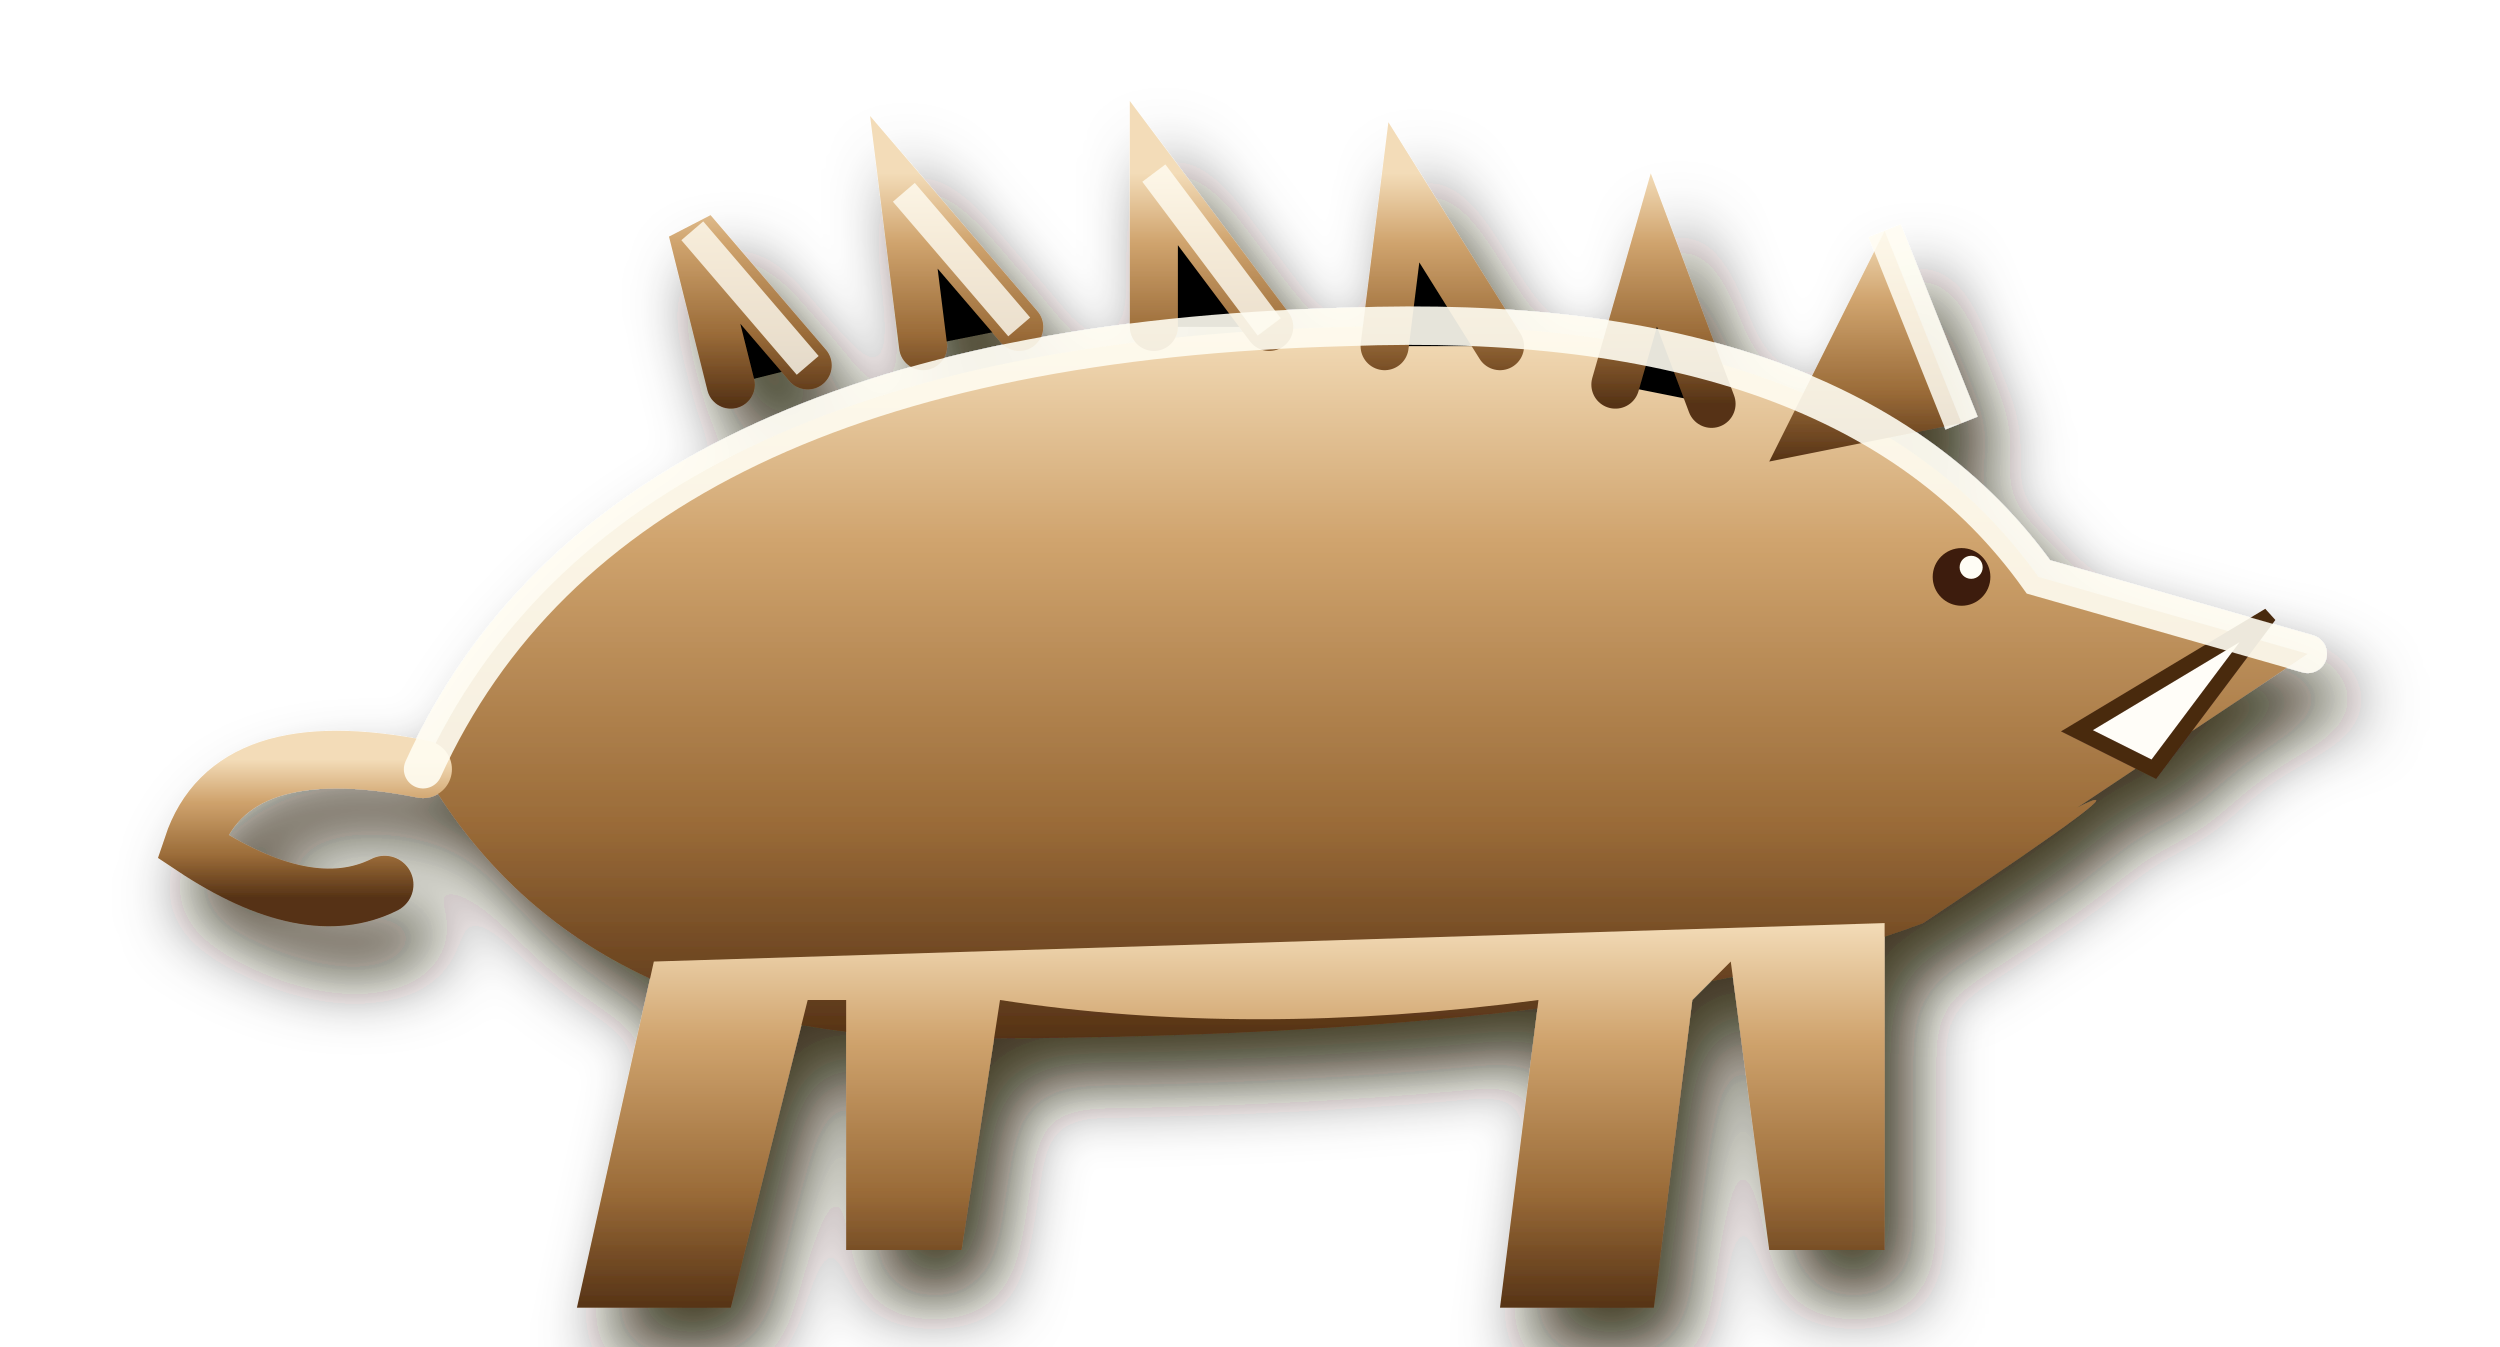
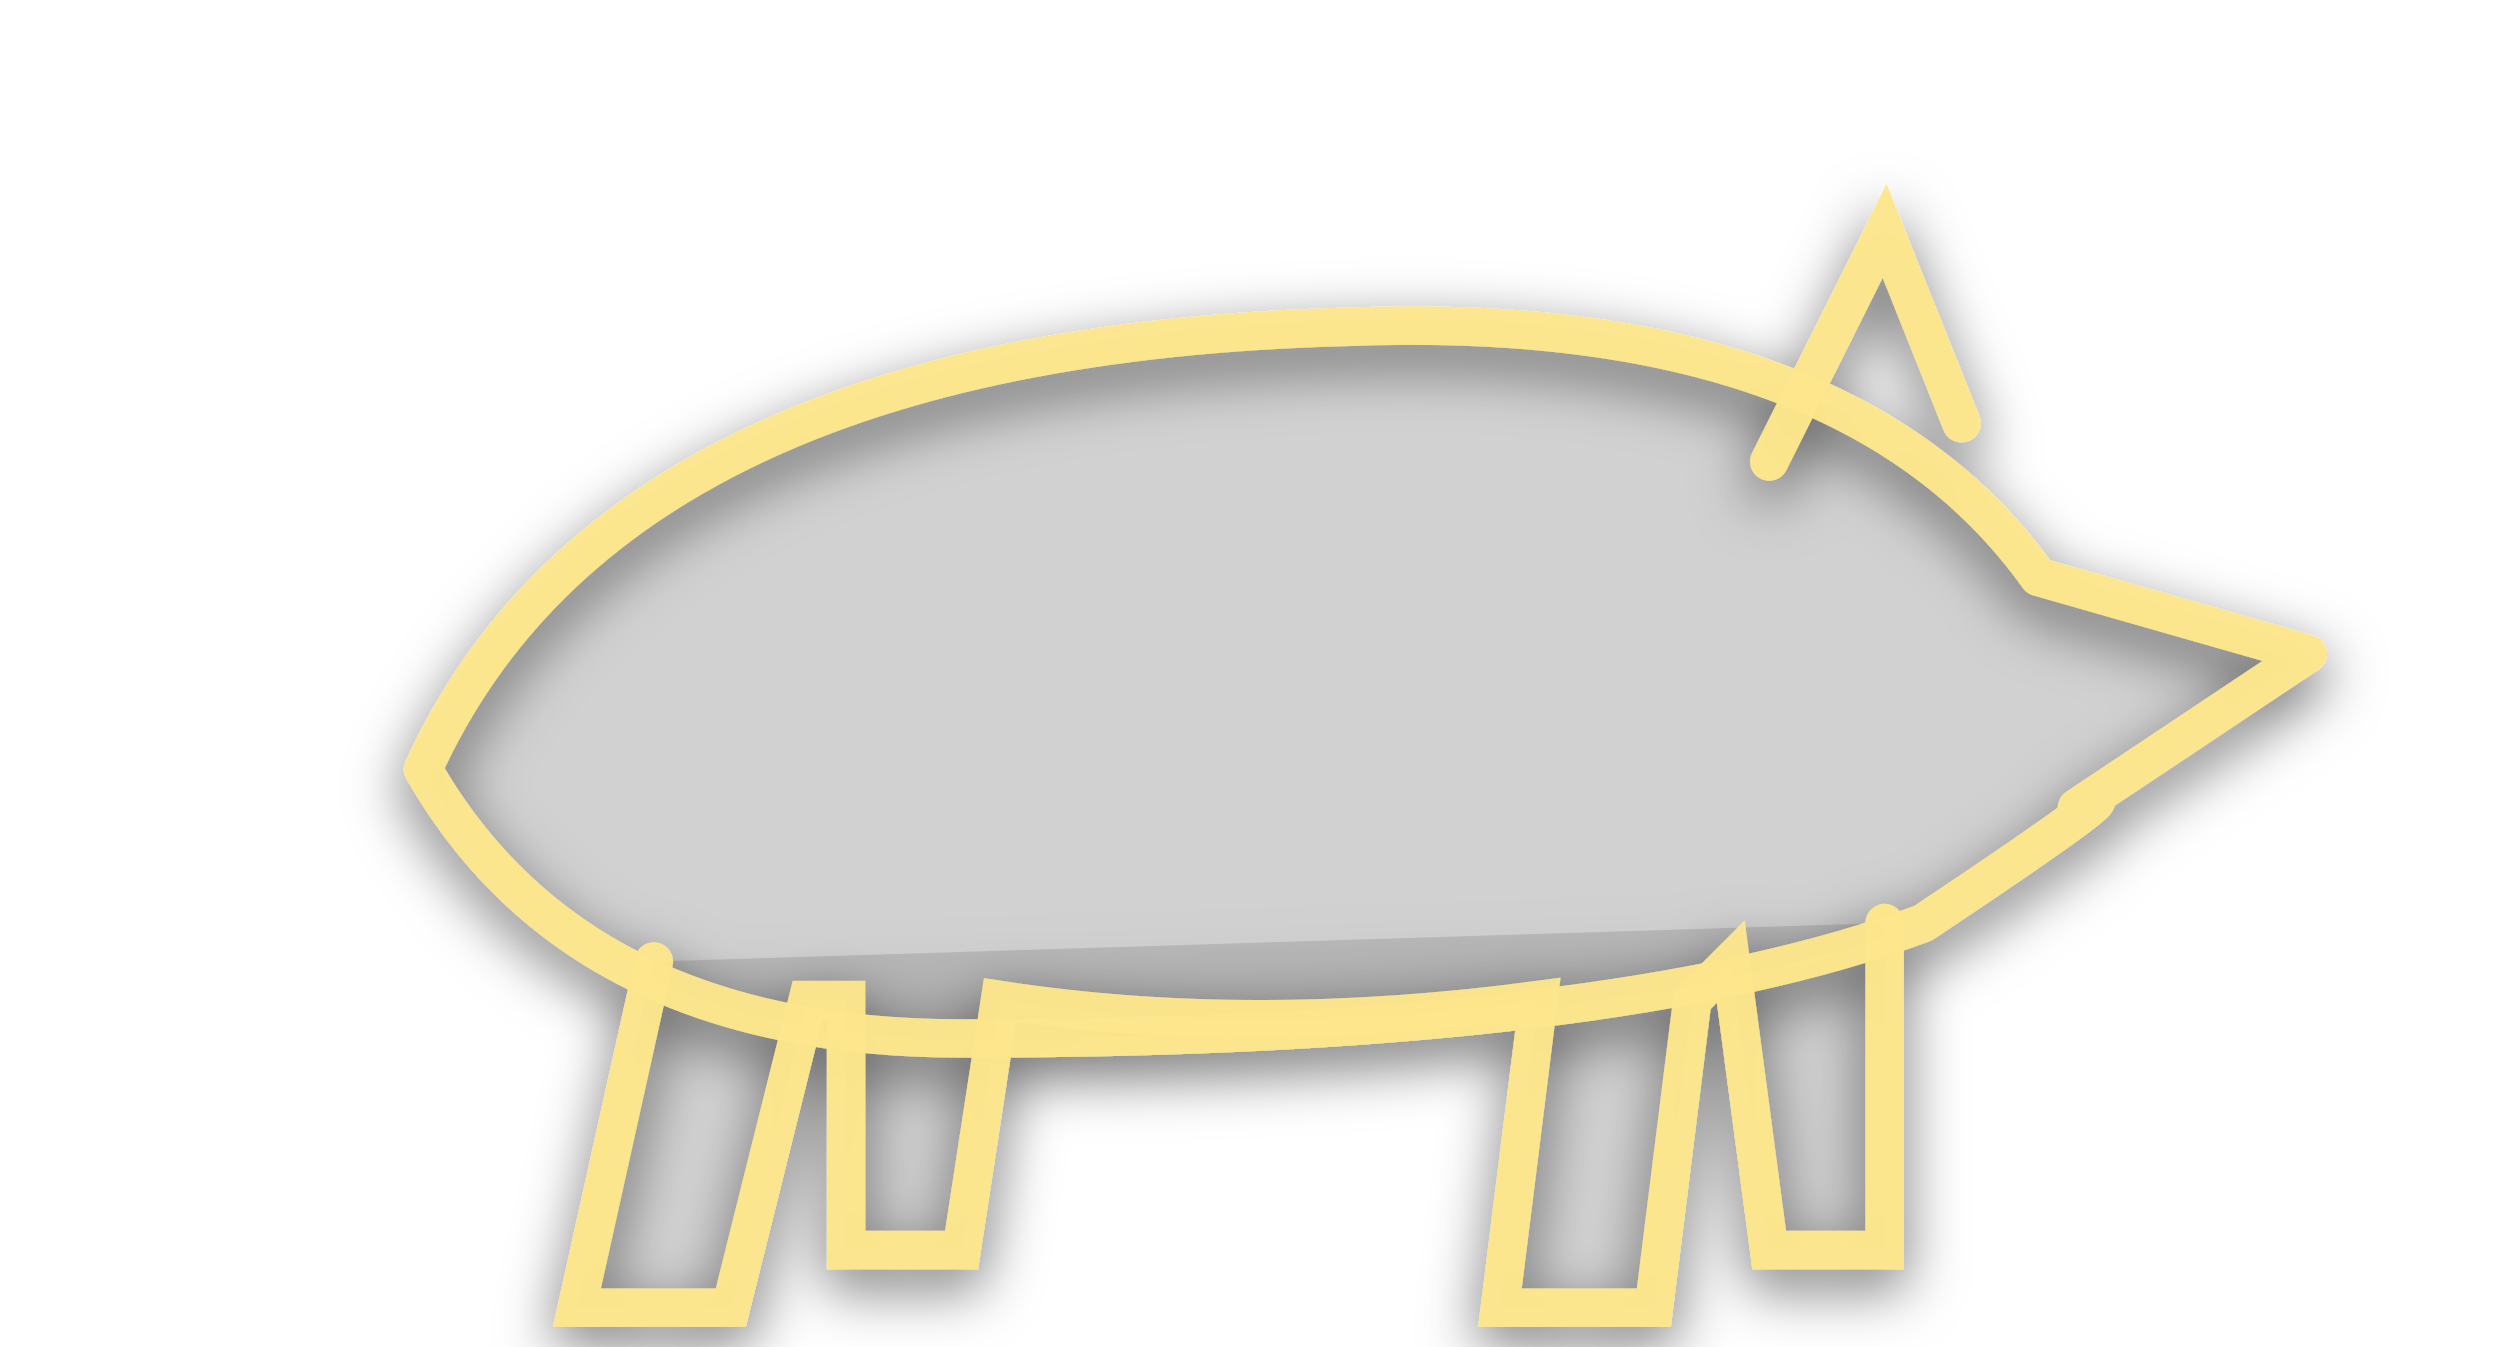
<svg xmlns="http://www.w3.org/2000/svg" viewBox="0 0 130 70" width="130" height="70">
  <defs>
-     <linearGradient id="boarGradL" x1="0%" y1="0%" x2="0%" y2="100%">
-       <stop offset="0%" stop-color="#F3DCB8" />
-       <stop offset="30%" stop-color="#D0A46E" />
-       <stop offset="70%" stop-color="#9A6B38" />
-       <stop offset="100%" stop-color="#563316" />
-     </linearGradient>
-     <filter id="reliefBoarShadowL" x="-15%" y="-15%" width="130%" height="130%">
-       <feDropShadow dx="1.5" dy="2.5" stdDeviation="1.8" flood-color="#241407" flood-opacity="0.85" />
+     <filter id="reliefBoarGlowL" x="-10%" y="-10%" width="120%" height="120%">
+       <feDropShadow dx="0" dy="1" stdDeviation="1.5" flood-color="#000000" flood-opacity="0.6" />
    </filter>
  </defs>
-   <g filter="url(#reliefBoarShadowL)">
-     <path d="M 22 40 Q 32 18 70 17 Q 96 16 106 30 L 120 34 L 108 42 Q 112 40 100 48 Q 84 54 50 54 Q 30 54 22 40 Z" fill="url(#boarGradL)" />
-     <path d="M 92 24 L 98 12 L 102 22 Z" fill="url(#boarGradL)" />
-     <path d="M 34 50 L 30 68 L 38 68 L 42 52 L 44 52 L 44 65 L 50 65 L 52 52 Q 65 54 80 52 L 78 68 L 86 68 L 88 52 L 90 50 L 92 65 L 98 65 L 98 48 Z" fill="url(#boarGradL)" />
-     <path d="M 22 40 Q 12 38 10 44 Q 16 48 20 46" stroke="url(#boarGradL)" stroke-width="3" fill="none" stroke-linecap="round" />
-     <path d="M 38 20 L 36 12 L 42 19 M 48 18 L 47 10 L 53 17 M 60 17 L 60 9 L 66 17 M 72 18 L 73 10 L 78 18 M 84 20 L 86 13 L 89 21" stroke="url(#boarGradL)" stroke-width="2.5" stroke-linecap="round" />
-     <path d="M 108 38 L 118 32 L 112 40 Z" fill="#FFFDF8" stroke="#4A2B11" stroke-width="0.8" />
-     <path d="M 22 40 Q 32 18 70 17 Q 96 16 106 30 L 120 34" fill="none" stroke="#FFFDF2" stroke-width="2" stroke-linecap="round" opacity="0.9" />
-     <path d="M 98 12 L 102 22" fill="none" stroke="#FFFDF2" stroke-width="1.8" opacity="0.85" />
-     <path d="M 36 12 L 42 19 M 47 10 L 53 17 M 60 9 L 66 17" stroke="#FFFDF2" stroke-width="1.5" opacity="0.8" />
-     <circle cx="102" cy="30" r="1.5" fill="#3D1D08" />
-     <circle cx="102.5" cy="29.5" r="0.6" fill="#FFFDF5" />
+   <g filter="url(#reliefBoarGlowL)">
+     <path d="M 22 40 Q 32 18 70 17 Q 96 16 106 30 L 120 34 L 108 42 Q 112 40 100 48 Q 84 54 50 54 Q 30 54 22 40 Z" fill="rgba(0,0,0,0.12)" />
+     <path d="M 34 50 L 30 68 L 38 68 L 42 52 L 44 52 L 44 65 L 50 65 L 52 52 Q 65 54 80 52 L 78 68 L 86 68 L 88 52 L 90 50 L 92 65 L 98 65 L 98 48 Z" fill="rgba(0,0,0,0.12)" />
+     <path d="M 22 40 Q 32 18 70 17 Q 96 16 106 30 L 120 34 L 108 42 Q 112 40 100 48 Q 84 54 50 54 Q 30 54 22 40 Z" fill="none" stroke="#FDE68A" stroke-width="2" stroke-linejoin="round" stroke-linecap="round" opacity="0.95" />
+     <path d="M 92 24 L 98 12 L 102 22" fill="none" stroke="#FDE68A" stroke-width="2" stroke-linecap="round" opacity="0.95" />
+     <path d="M 34 50 L 30 68 L 38 68 L 42 52 L 44 52 L 44 65 L 50 65 L 52 52 Q 65 54 80 52 L 78 68 L 86 68 L 88 52 L 90 50 L 92 65 L 98 65 L 98 48" fill="none" stroke="#FDE68A" stroke-width="2" stroke-linecap="round" opacity="0.95" />
  </g>
</svg>
